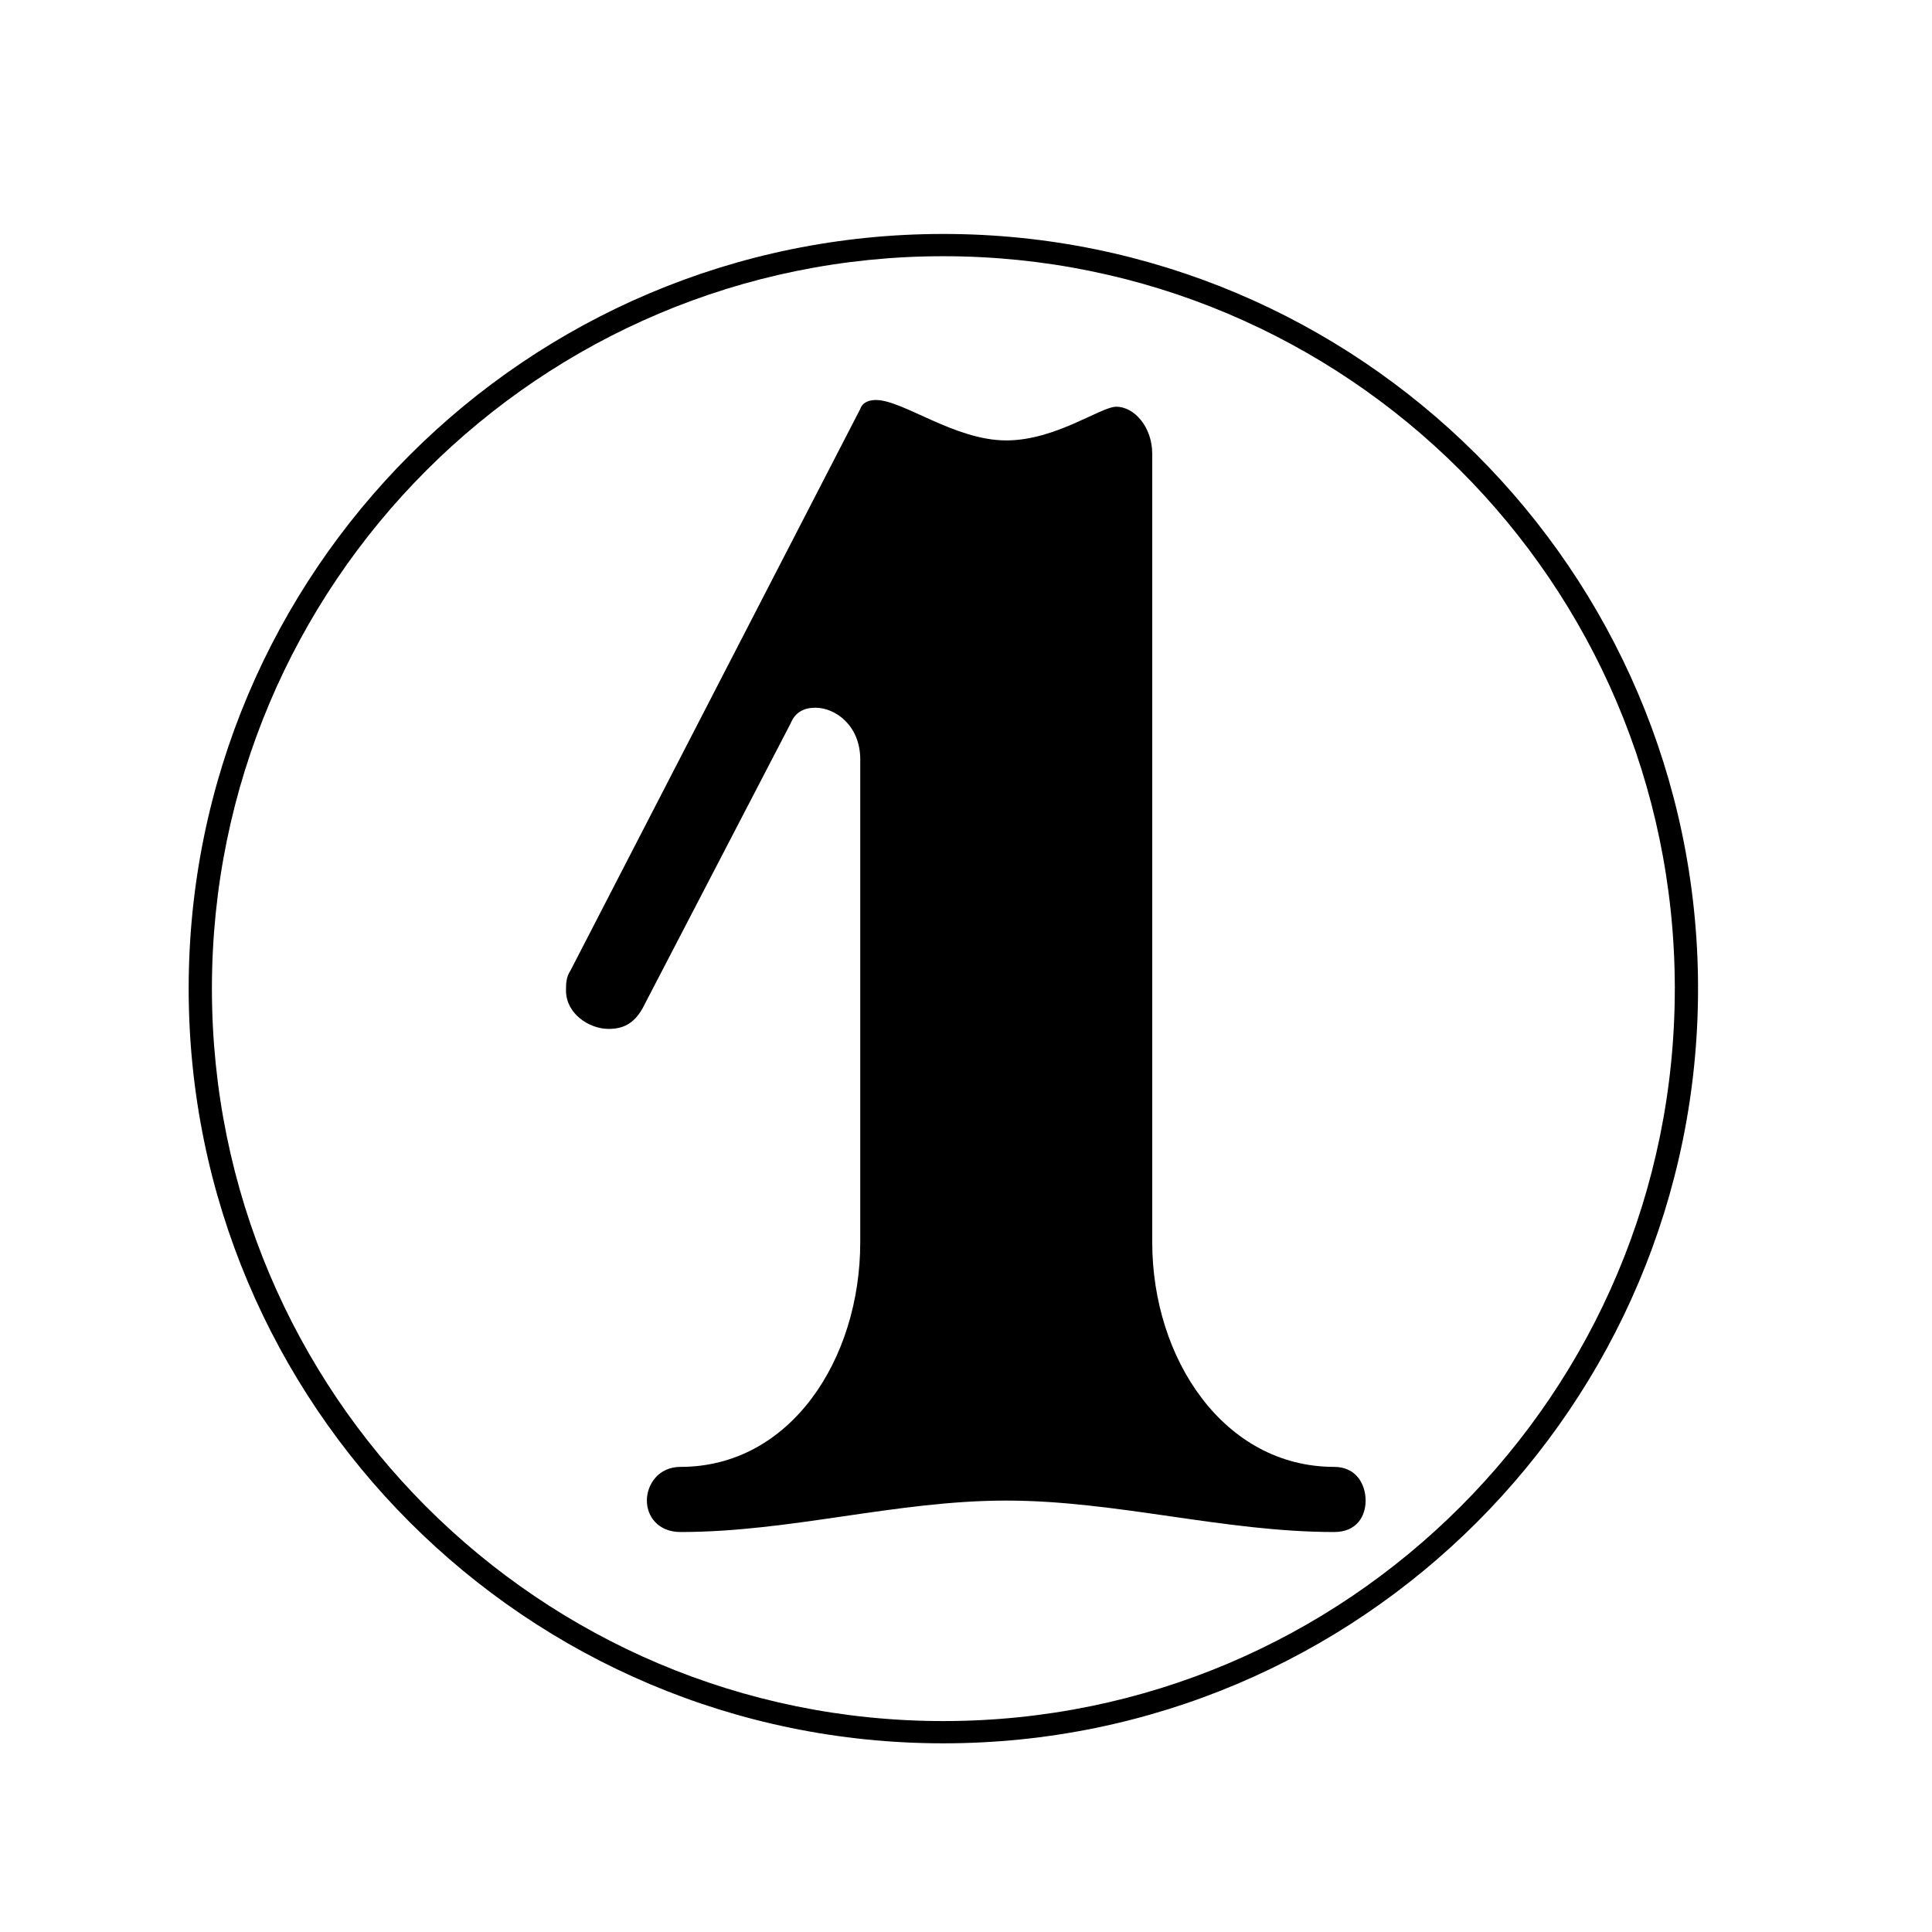
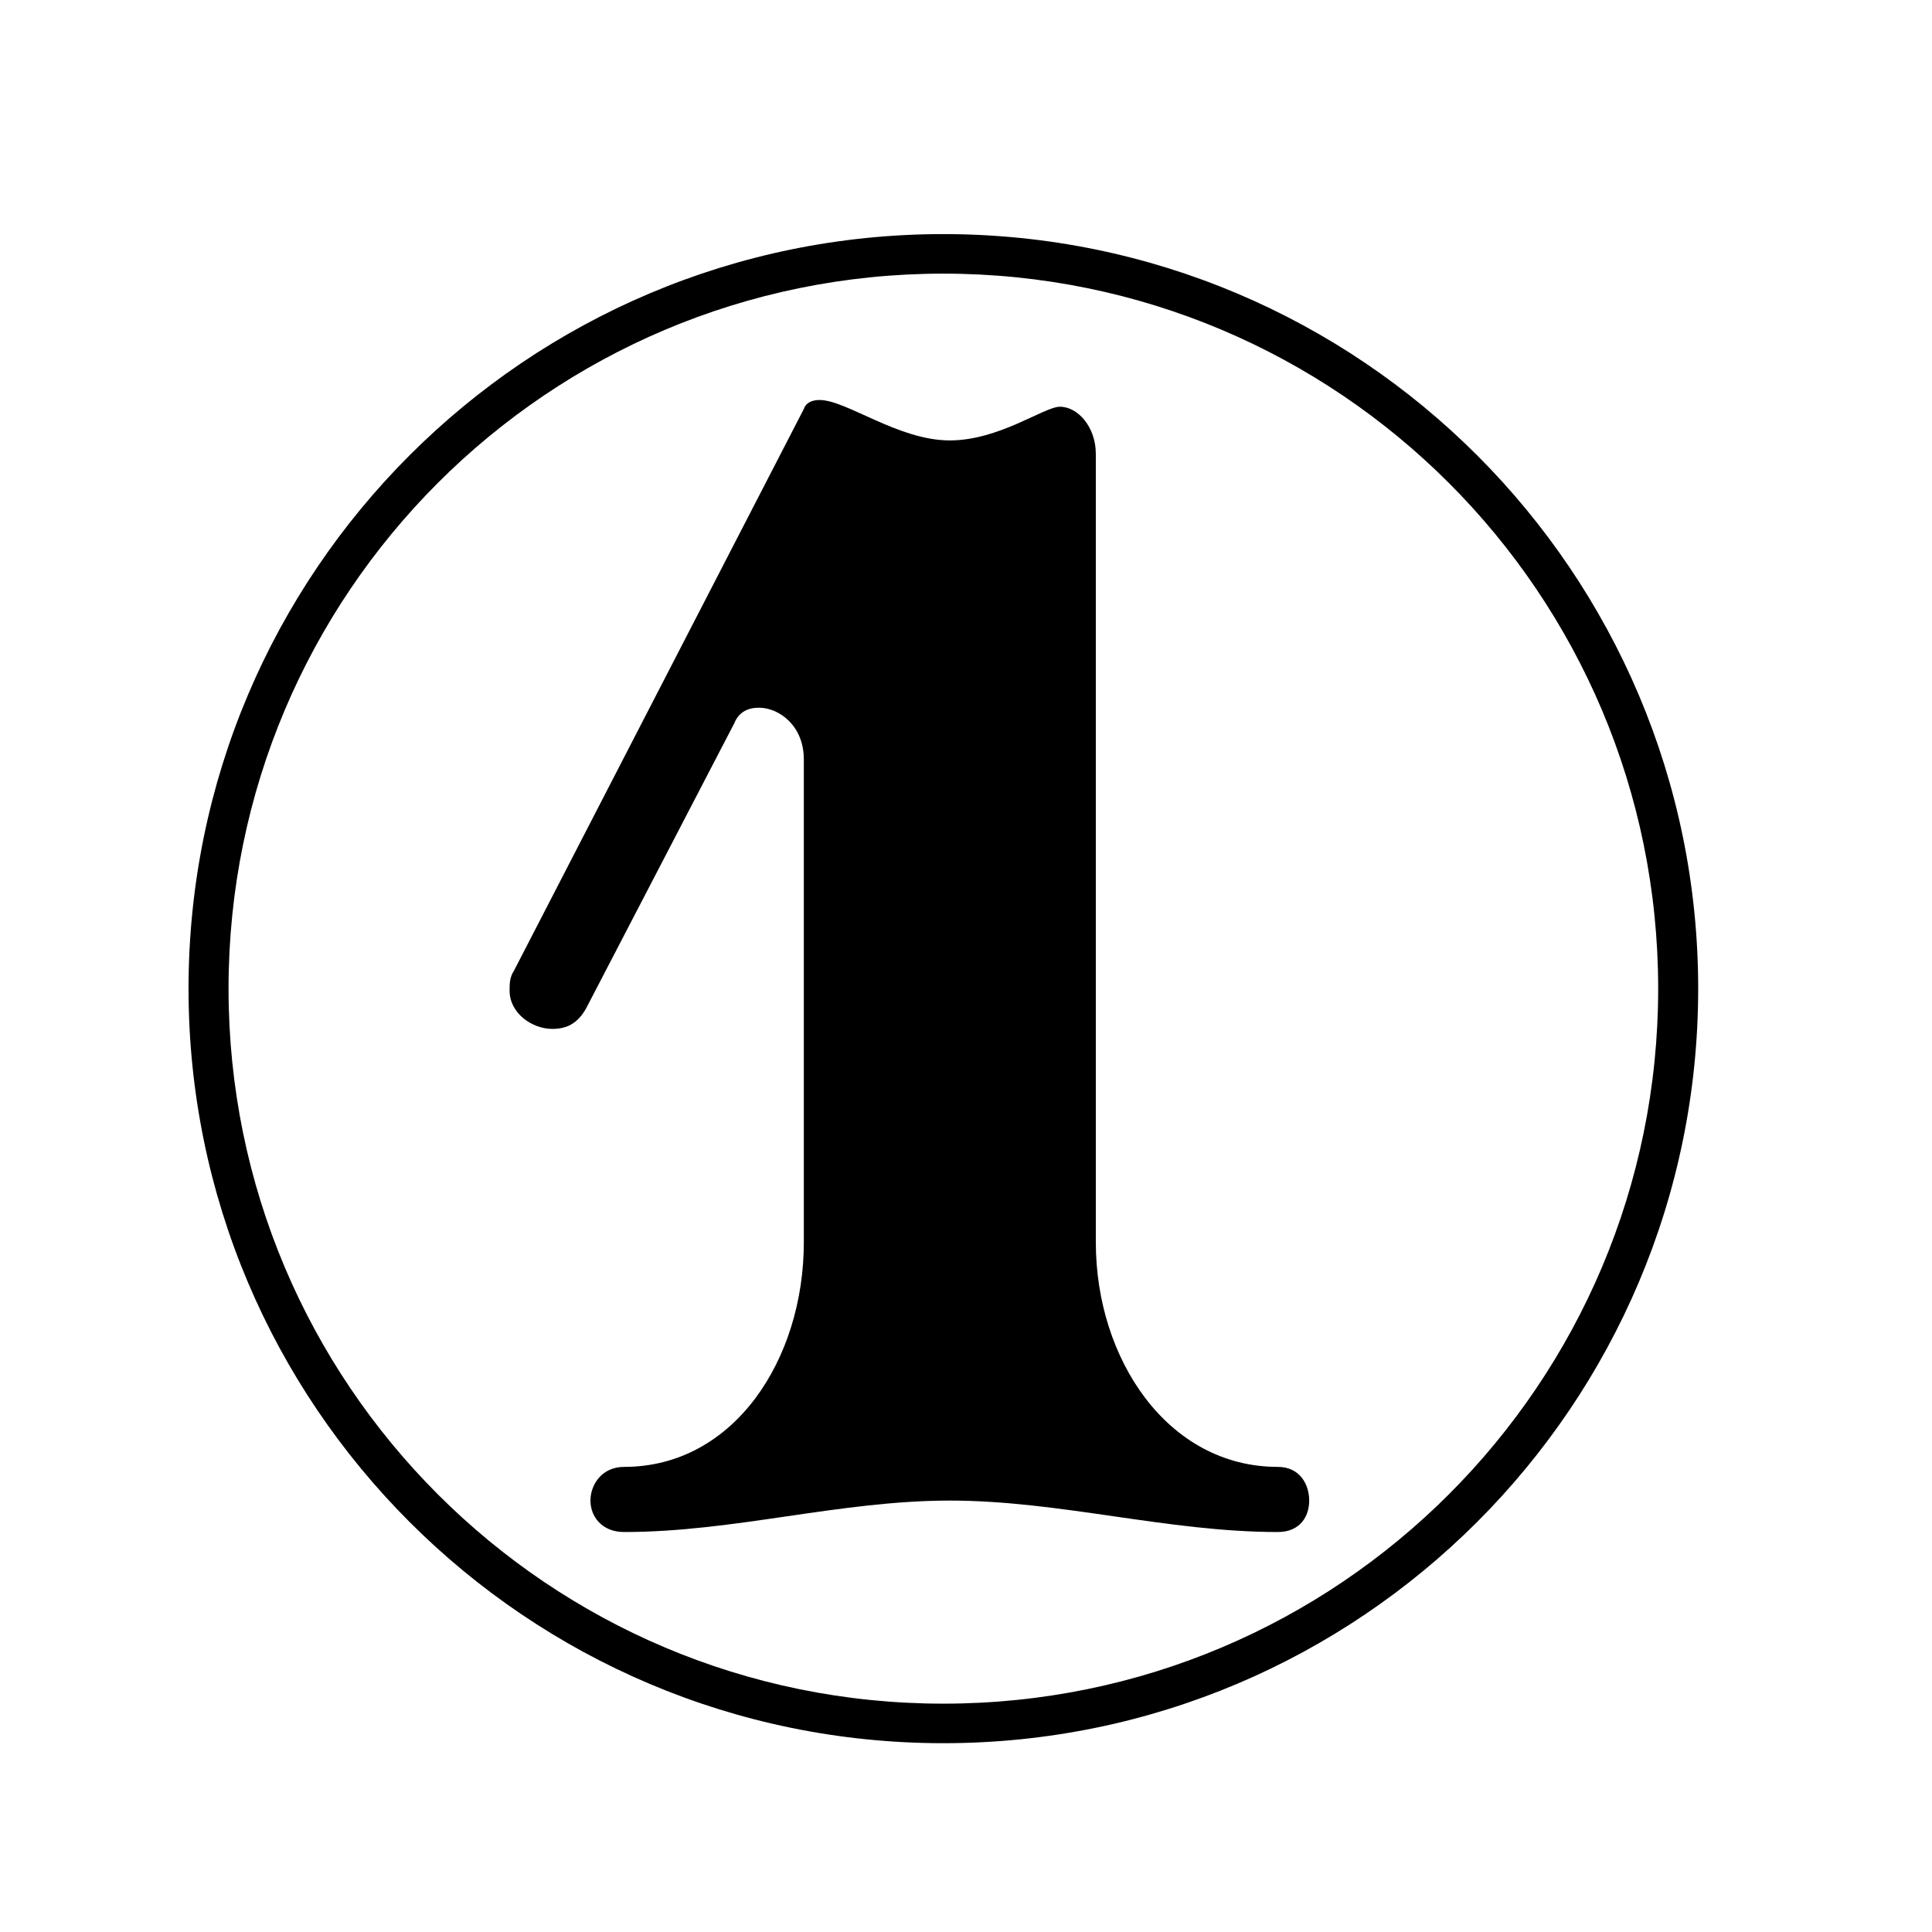
<svg xmlns="http://www.w3.org/2000/svg" version="1.1" width="1024" height="1024" id="svg2">
  <defs id="defs4" />
-   <g style="font-size:18px;font-style:normal;font-variant:normal;font-weight:normal;font-stretch:normal;line-height:125%;letter-spacing:0px;word-spacing:0px;fill:#000000;fill-opacity:1;stroke:none;font-family:Emmentaler;-inkscape-font-specification:Emmentaler" id="text3790" transform="matrix(8.267196,0,0,8.267196,6514.588,2205.613)">
+   <g style="font-size:18px;font-style:normal;font-variant:normal;font-weight:normal;font-stretch:normal;line-height:125%;letter-spacing:0px;word-spacing:0px;fill:#000000;fill-opacity:1;stroke:none;font-family:Emmentaler;-inkscape-font-specification:Emmentaler" id="text3790" transform="matrix(8.267196,0,0,8.267196,6484.684,2205.613)">
    <path style="font-size:144px" id="path3795" d="m -723.493,-238.555 c -3.312,0 -6.624,-2.592 -8.352,-2.592 -0.432,0 -0.864,0.144 -1.008,0.576 l -18.576,36 c -0.288,0.432 -0.288,0.864 -0.288,1.296 0,1.44 1.44,2.448 2.736,2.448 0.864,0 1.584,-0.288 2.16,-1.296 l 9.504,-18.288 c 0.288,-0.72 0.864,-1.008 1.584,-1.008 1.296,0 2.88,1.152 2.88,3.312 l 0,30.96 c 0,7.488 -4.464,14.4 -11.52,14.4 -1.44,0 -2.16,1.152 -2.16,2.16 0,1.008 0.72,2.016 2.16,2.016 7.056,0 13.824,-2.016 20.88,-2.016 7.056,0 13.968,2.016 21.024,2.016 1.44,0 2.016,-1.008 2.016,-2.016 0,-1.008 -0.576,-2.16 -2.016,-2.16 -7.056,0 -11.664,-6.912 -11.664,-14.4 l 0,-50.544 c 0,-1.728 -1.152,-3.024 -2.304,-3.024 -1.008,0 -3.888,2.16 -7.056,2.16" />
  </g>
-   <path style="font-size:medium;font-style:normal;font-variant:normal;font-weight:normal;font-stretch:normal;text-indent:0;text-align:start;text-decoration:none;line-height:normal;letter-spacing:normal;word-spacing:normal;text-transform:none;direction:ltr;block-progression:tb;writing-mode:lr-tb;text-anchor:start;baseline-shift:baseline;color:#000000;fill:#000000;fill-opacity:1;stroke:none;stroke-width:10;marker:none;visibility:visible;display:inline;overflow:visible;enable-background:accumulate;font-family:Sans;-inkscape-font-specification:Sans" d="M 499.981,124 C 278.99,124 100,303.274 100,523.982 100,744.689 278.99,924 499.981,924 c 220.99,0 400.019,-179.311 400.019,-400.018 a 6.161,5.9 0 0 0 -0.038,-0.59 6.161,5.9 0 0 0 0,-0.037 6.161,5.9 0 0 0 0.038,-0.737 C 899.241,302.448 720.433,124 499.981,124 z m 0,11.799 c 213.511,0 386.962,172.775 387.699,386.855 a 6.161,5.9 0 0 0 0.038,0.737 6.161,5.9 0 0 0 -0.038,0.59 c 0,214.605 -173.666,388.22 -387.699,388.22 -214.033,0 -387.66,-173.615 -387.66,-388.22 0,-214.605 173.627,-388.183 387.66,-388.183 z" id="path2997" />
+   <path style="font-size:medium;font-style:normal;font-variant:normal;font-weight:normal;font-stretch:normal;text-indent:0;text-align:start;text-decoration:none;line-height:normal;letter-spacing:normal;word-spacing:normal;text-transform:none;direction:ltr;block-progression:tb;writing-mode:lr-tb;text-anchor:start;baseline-shift:baseline;color:#000000;fill:#000000;fill-opacity:1;stroke:none;stroke-width:20;marker:none;visibility:visible;display:inline;overflow:visible;enable-background:accumulate;font-family:Sans;-inkscape-font-specification:Sans" d="m 499.984,124.075 c -220.89,0 -400.056,179.239 -400.056,399.928 0,220.689 179.165,399.928 400.056,399.928 220.89,0 400.089,-179.239 400.089,-399.928 0,-220.689 -179.198,-399.928 -400.089,-399.928 z m 0,20.958 c 209.295,0 378.883,169.475 378.883,378.971 0,209.496 -169.589,378.971 -378.883,378.971 -209.295,0 -378.85,-169.475 -378.85,-378.971 0,-209.496 169.555,-378.971 378.85,-378.971 z" id="path2985" />
</svg>
